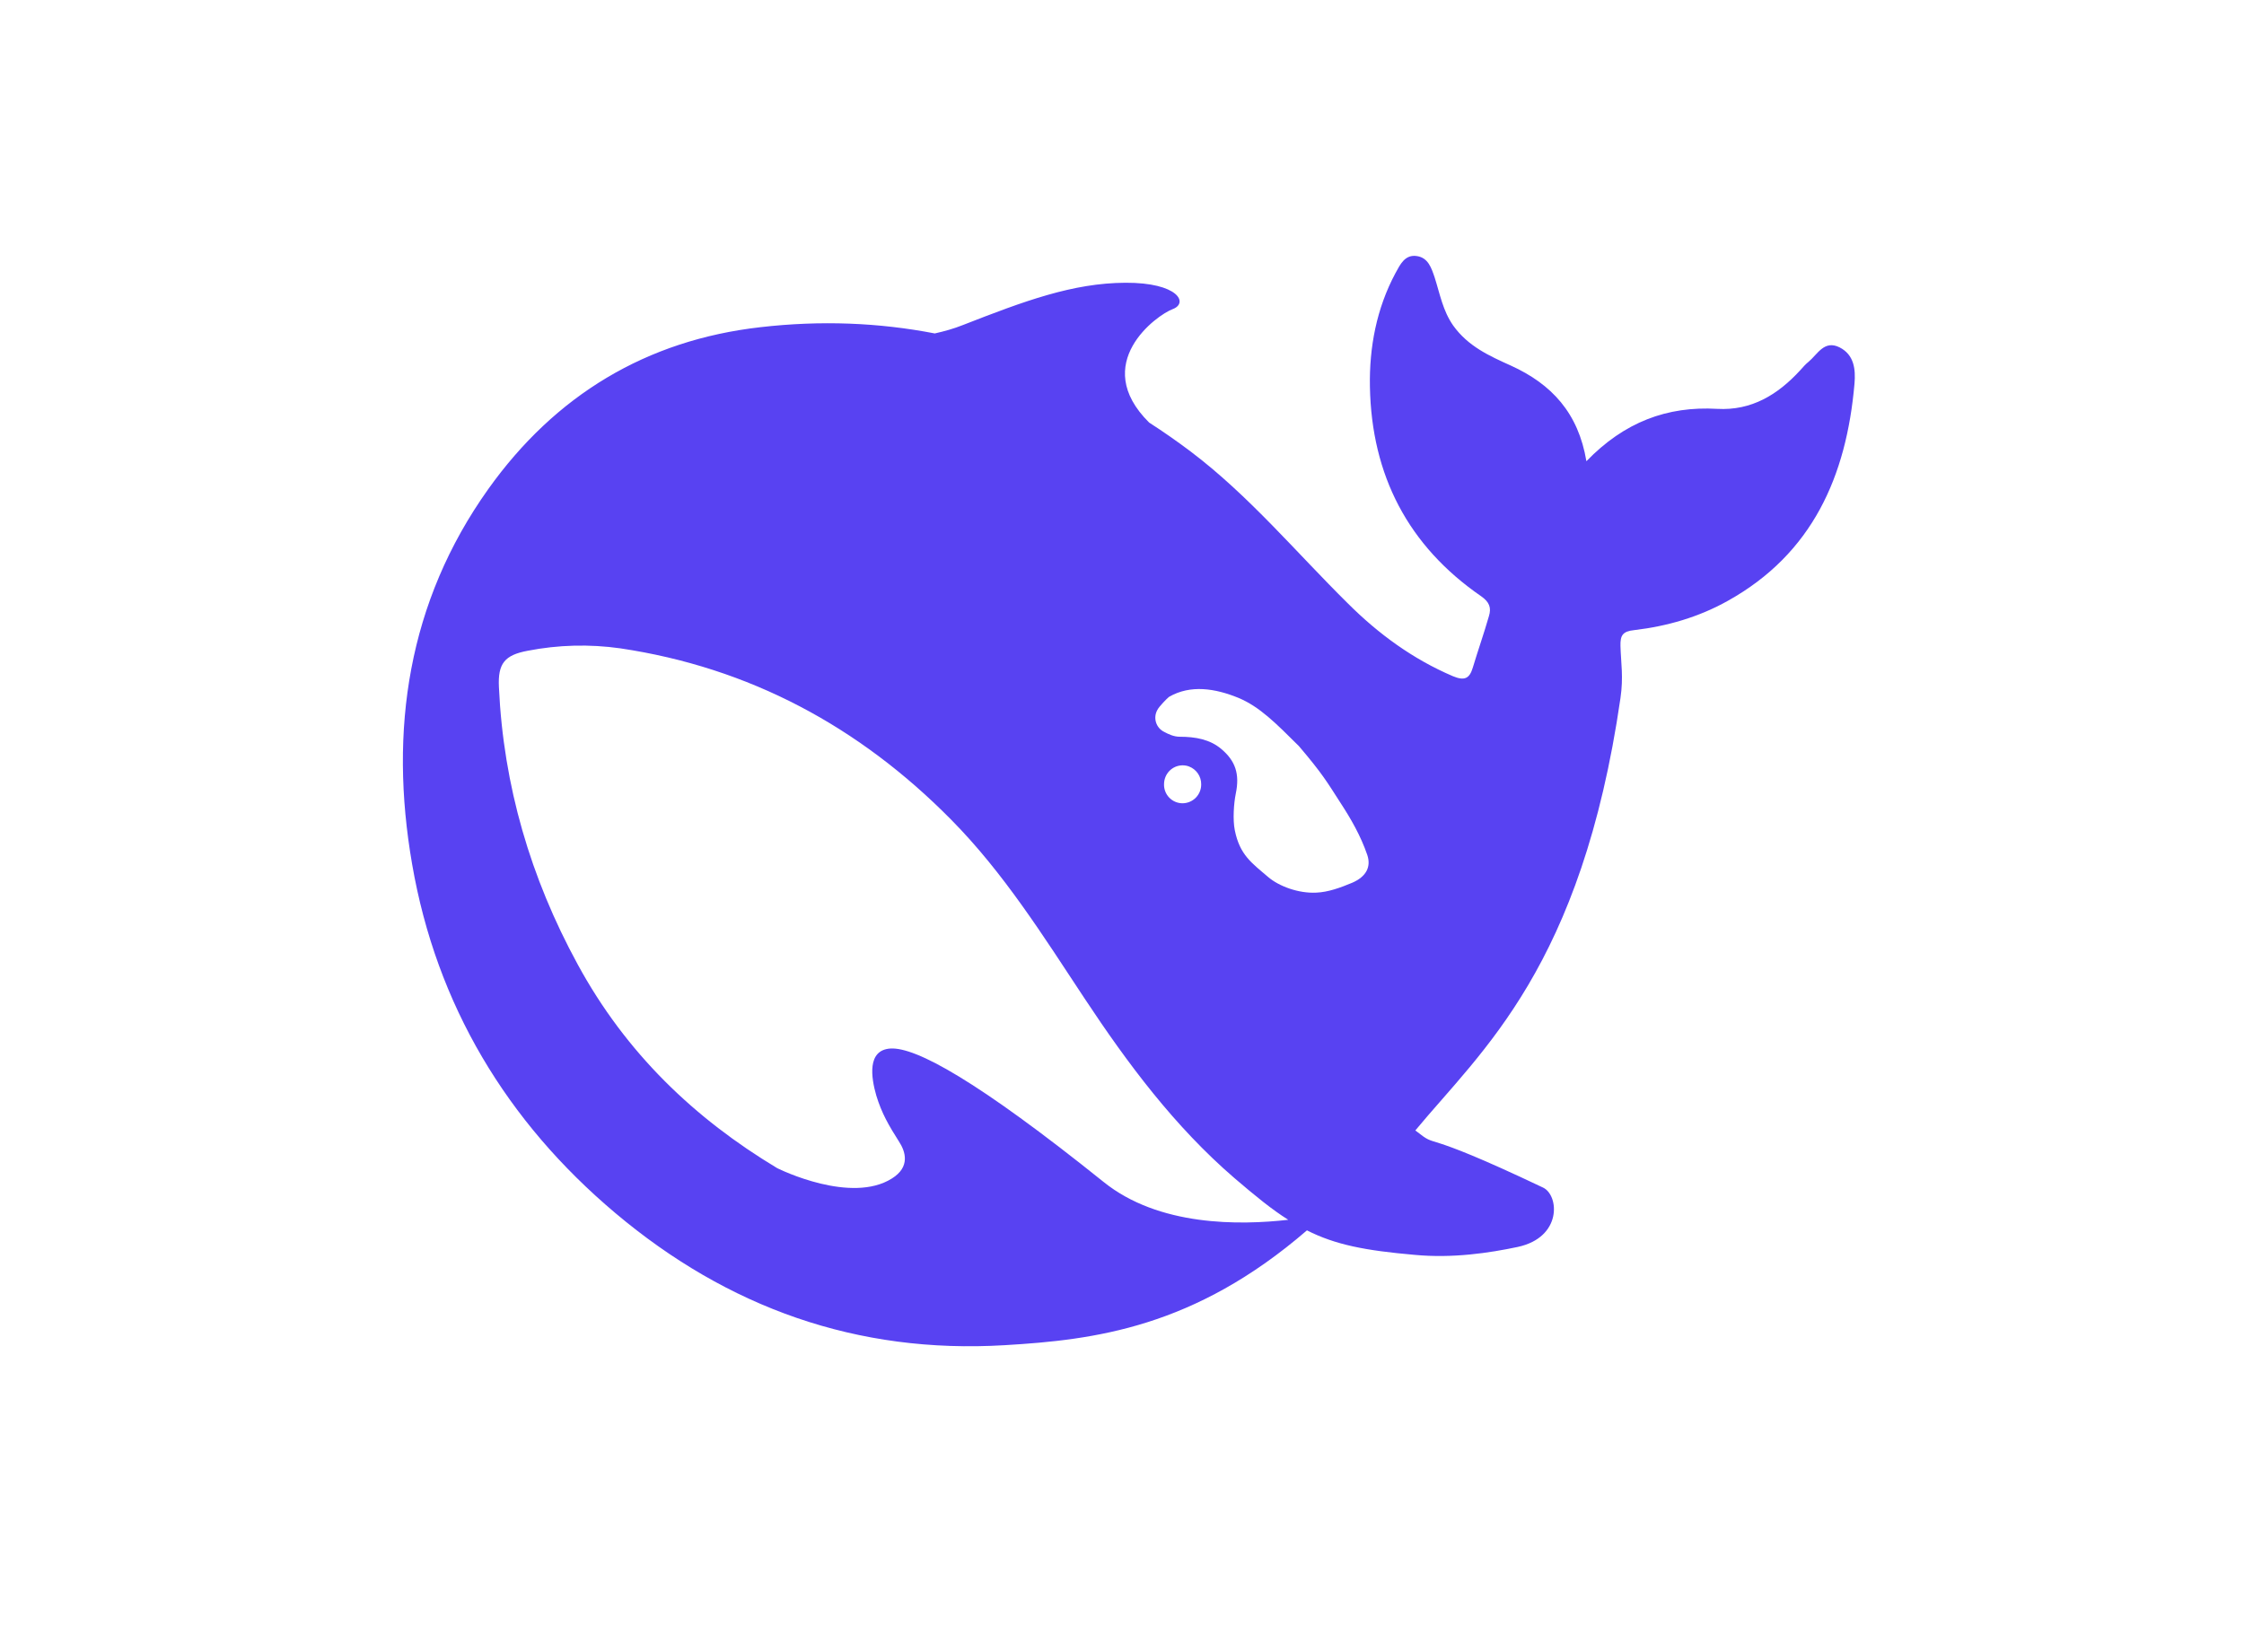
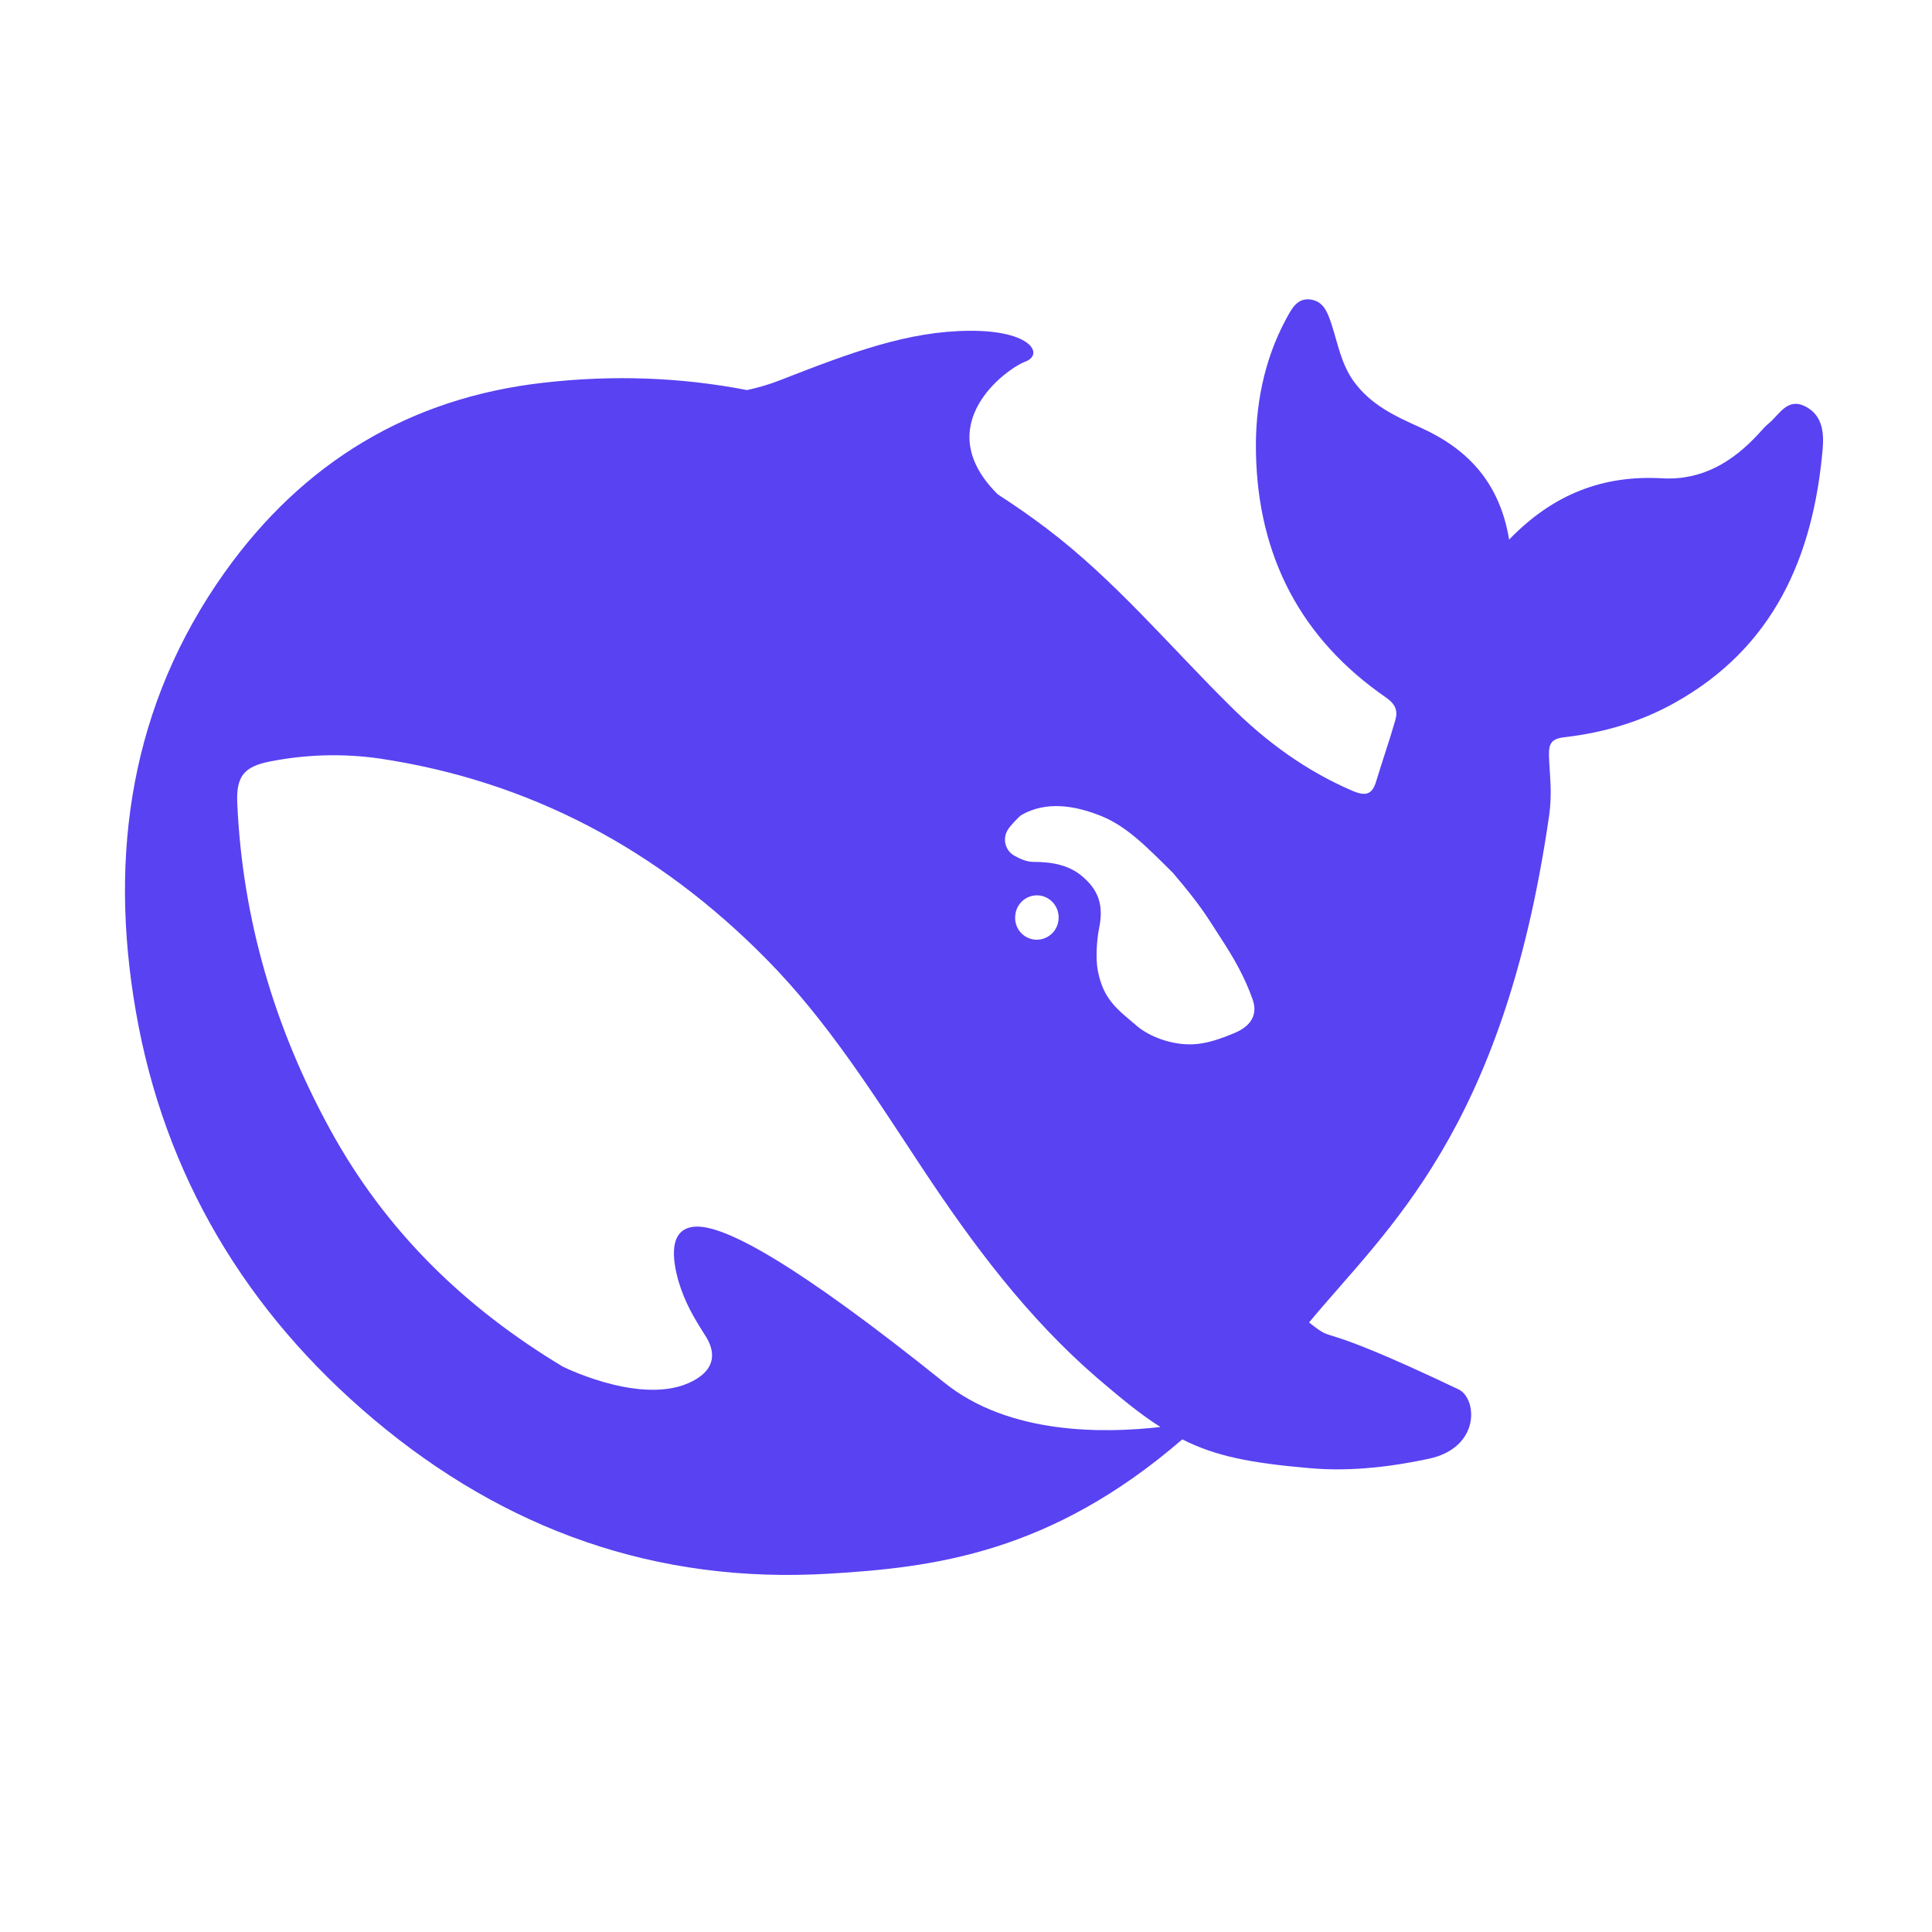
- <svg xmlns="http://www.w3.org/2000/svg" t="1772164860697" class="icon" viewBox="0 -183.5 1391 1391" version="1.1" p-id="14636" width="271.68" height="200">
+ <svg xmlns="http://www.w3.org/2000/svg" t="1772164860697" class="icon" viewBox="0 -183.5 1391 1391" version="1.1" p-id="14636" width="271.68" height="271.68">
  <path d="M1299.719 109.082c-12.947-6.475-18.536 5.867-26.1 12.138-2.578 2.024-4.778 4.654-6.979 7.082-18.918 20.635-41.02 34.192-69.927 32.573-42.234-2.427-78.298 11.128-110.164 44.106-6.777-40.667-29.286-64.944-63.553-80.523-17.956-8.092-36.064-16.186-48.634-33.788-8.749-12.543-11.128-26.503-15.527-40.26-2.782-8.295-5.565-16.792-14.92-18.209-10.192-1.619-14.163 7.082-18.159 14.365-15.932 29.741-22.129 62.517-21.497 95.697 1.367 74.657 32.271 134.138 93.625 176.424 6.98 4.855 8.776 9.711 6.575 16.791-4.173 14.567-9.181 28.73-13.555 43.297-2.784 9.307-6.955 11.33-16.742 7.283-33.662-14.365-62.745-35.609-88.465-61.302-43.624-43.095-83.077-90.641-132.266-127.867a581.671 581.671 0 0 0-35.077-24.481c-50.201-49.771 6.575-90.639 19.727-95.495 13.732-5.058 4.78-22.457-39.655-22.255s-85.076 15.377-136.87 35.609c-7.585 3.034-15.554 5.26-23.696 7.082-47.04-9.105-95.849-11.128-146.86-5.261-96.026 10.926-172.731 57.257-229.127 136.364-67.727 95.09-83.686 203.13-64.136 315.821 20.485 118.763 79.89 217.09 171.137 293.971 94.635 79.713 203.61 118.763 327.936 111.277 75.515-4.453 159.58-14.77 254.416-96.71 23.924 12.14 49.037 16.996 90.666 20.637 32.093 3.034 62.972-1.619 86.871-6.677 37.454-8.092 34.849-43.499 21.319-49.972-109.784-52.199-85.683-30.956-107.583-48.152 55.789-67.373 139.853-137.377 172.731-364.177 2.604-18.006 0.404-29.336 0-43.903-0.203-8.902 1.769-12.343 11.76-13.353 27.49-3.237 54.197-10.926 78.703-24.683 71.114-39.655 99.818-104.803 106.596-182.898 1.012-11.936-0.202-24.278-12.57-30.549M679.887 811.941c-106.37-85.379-157.987-113.501-179.306-112.288-19.928 1.214-16.337 24.481-11.963 39.655 4.578 14.972 10.571 25.29 18.941 38.441 5.768 8.7 9.764 21.649-5.79 31.359-34.268 21.649-93.826-7.283-96.607-8.699-69.345-41.679-127.336-96.71-168.18-171.972-39.452-72.431-62.339-150.122-66.133-233.073-1.012-20.03 4.78-27.112 24.279-30.754a235.197 235.197 0 0 1 77.918-2.022c108.597 16.187 201.056 65.755 278.544 144.256 44.233 44.711 77.691 98.124 112.186 150.324 36.646 55.434 76.099 108.24 126.299 151.536 17.728 15.174 31.865 26.707 45.42 35.204-40.843 4.654-108.999 5.665-155.609-31.966m51.009-334.84c0-8.902 6.982-15.984 15.756-15.984q2.984 0.052 5.361 1.012a15.857 15.857 0 0 1 10.167 14.972 15.781 15.781 0 0 1-15.731 15.984 15.604 15.604 0 0 1-15.554-15.984m158.392 82.951c-10.142 4.249-20.308 7.892-30.096 8.295-15.124 0.81-31.663-5.462-40.615-13.15-13.96-11.938-23.926-18.614-28.098-39.453-1.795-8.902-0.81-22.659 0.785-30.549 3.591-16.996-0.405-27.92-12.14-37.834-9.559-8.094-21.725-10.319-35.077-10.319-4.983 0-9.559-2.224-12.948-4.046a13.277 13.277 0 0 1-5.766-18.613c1.39-2.832 8.169-9.712 9.762-10.926 18.131-10.521 39.046-7.08 58.368 0.81 17.931 7.485 31.461 21.244 51.011 40.667 19.928 23.469 23.519 29.944 34.849 47.545 8.979 13.757 17.147 27.92 22.712 44.104 3.413 10.117-0.987 18.411-12.746 23.469" fill="#5842F2" p-id="14637" />
</svg>
